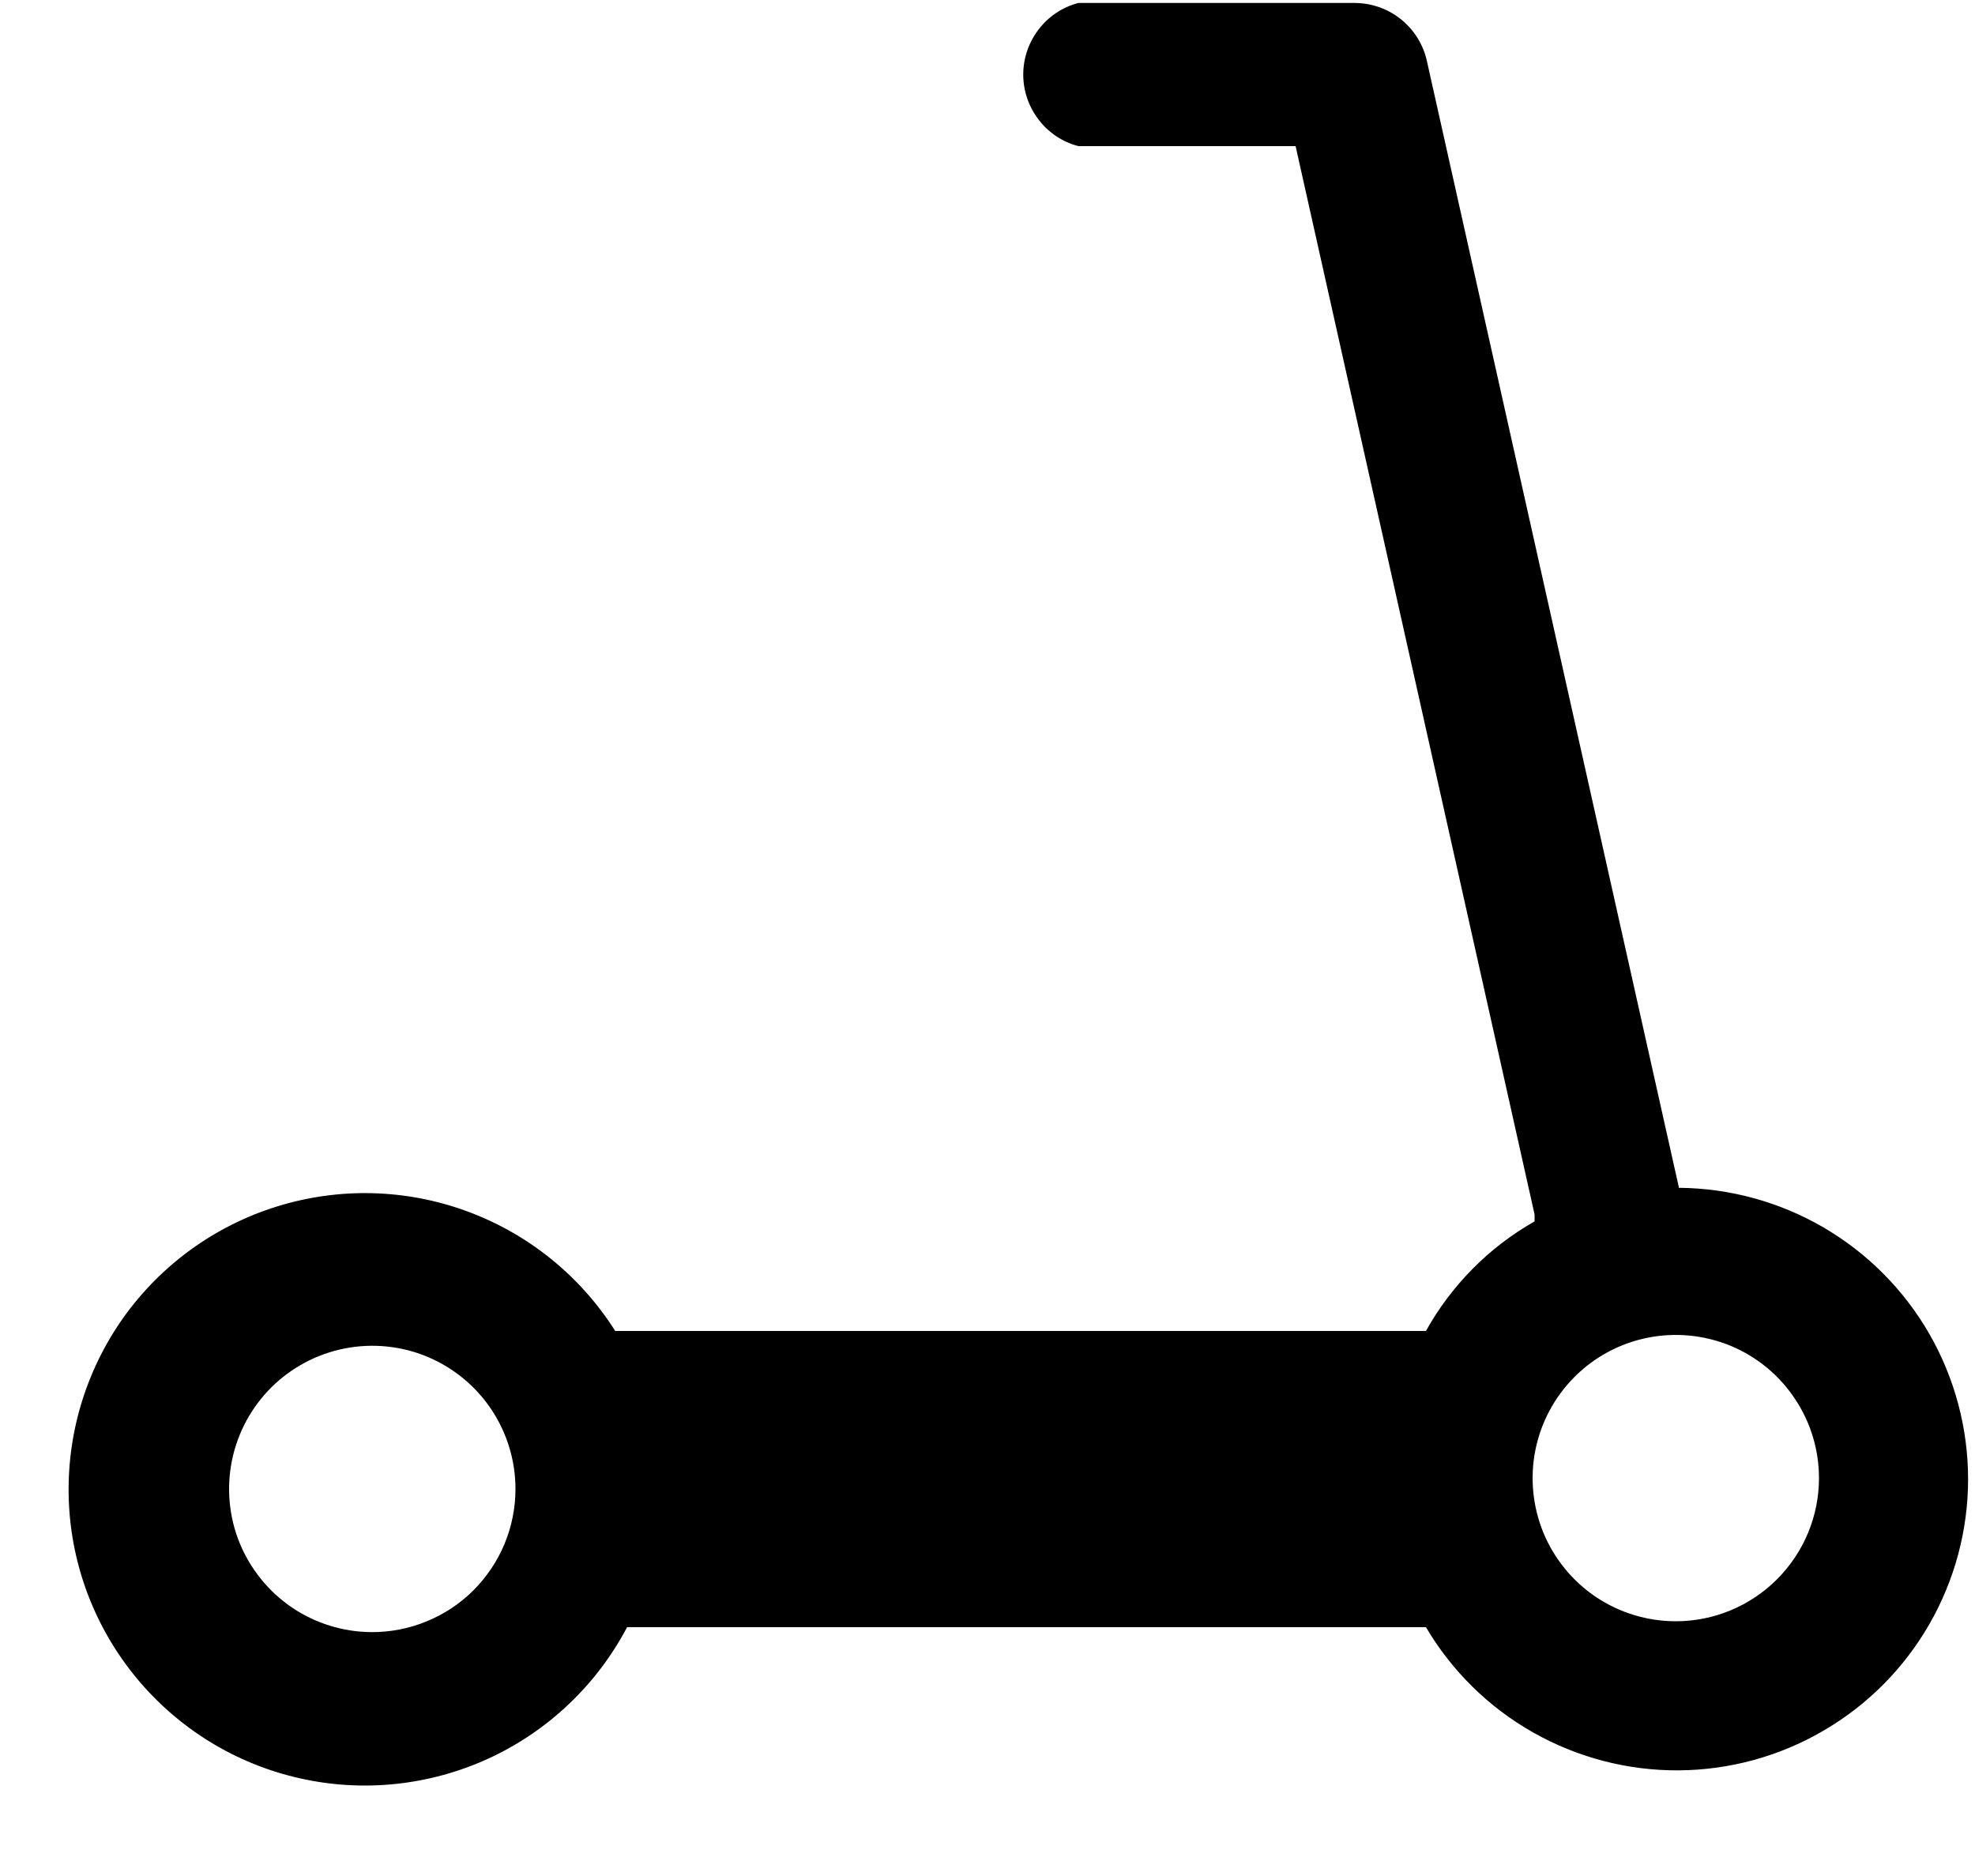
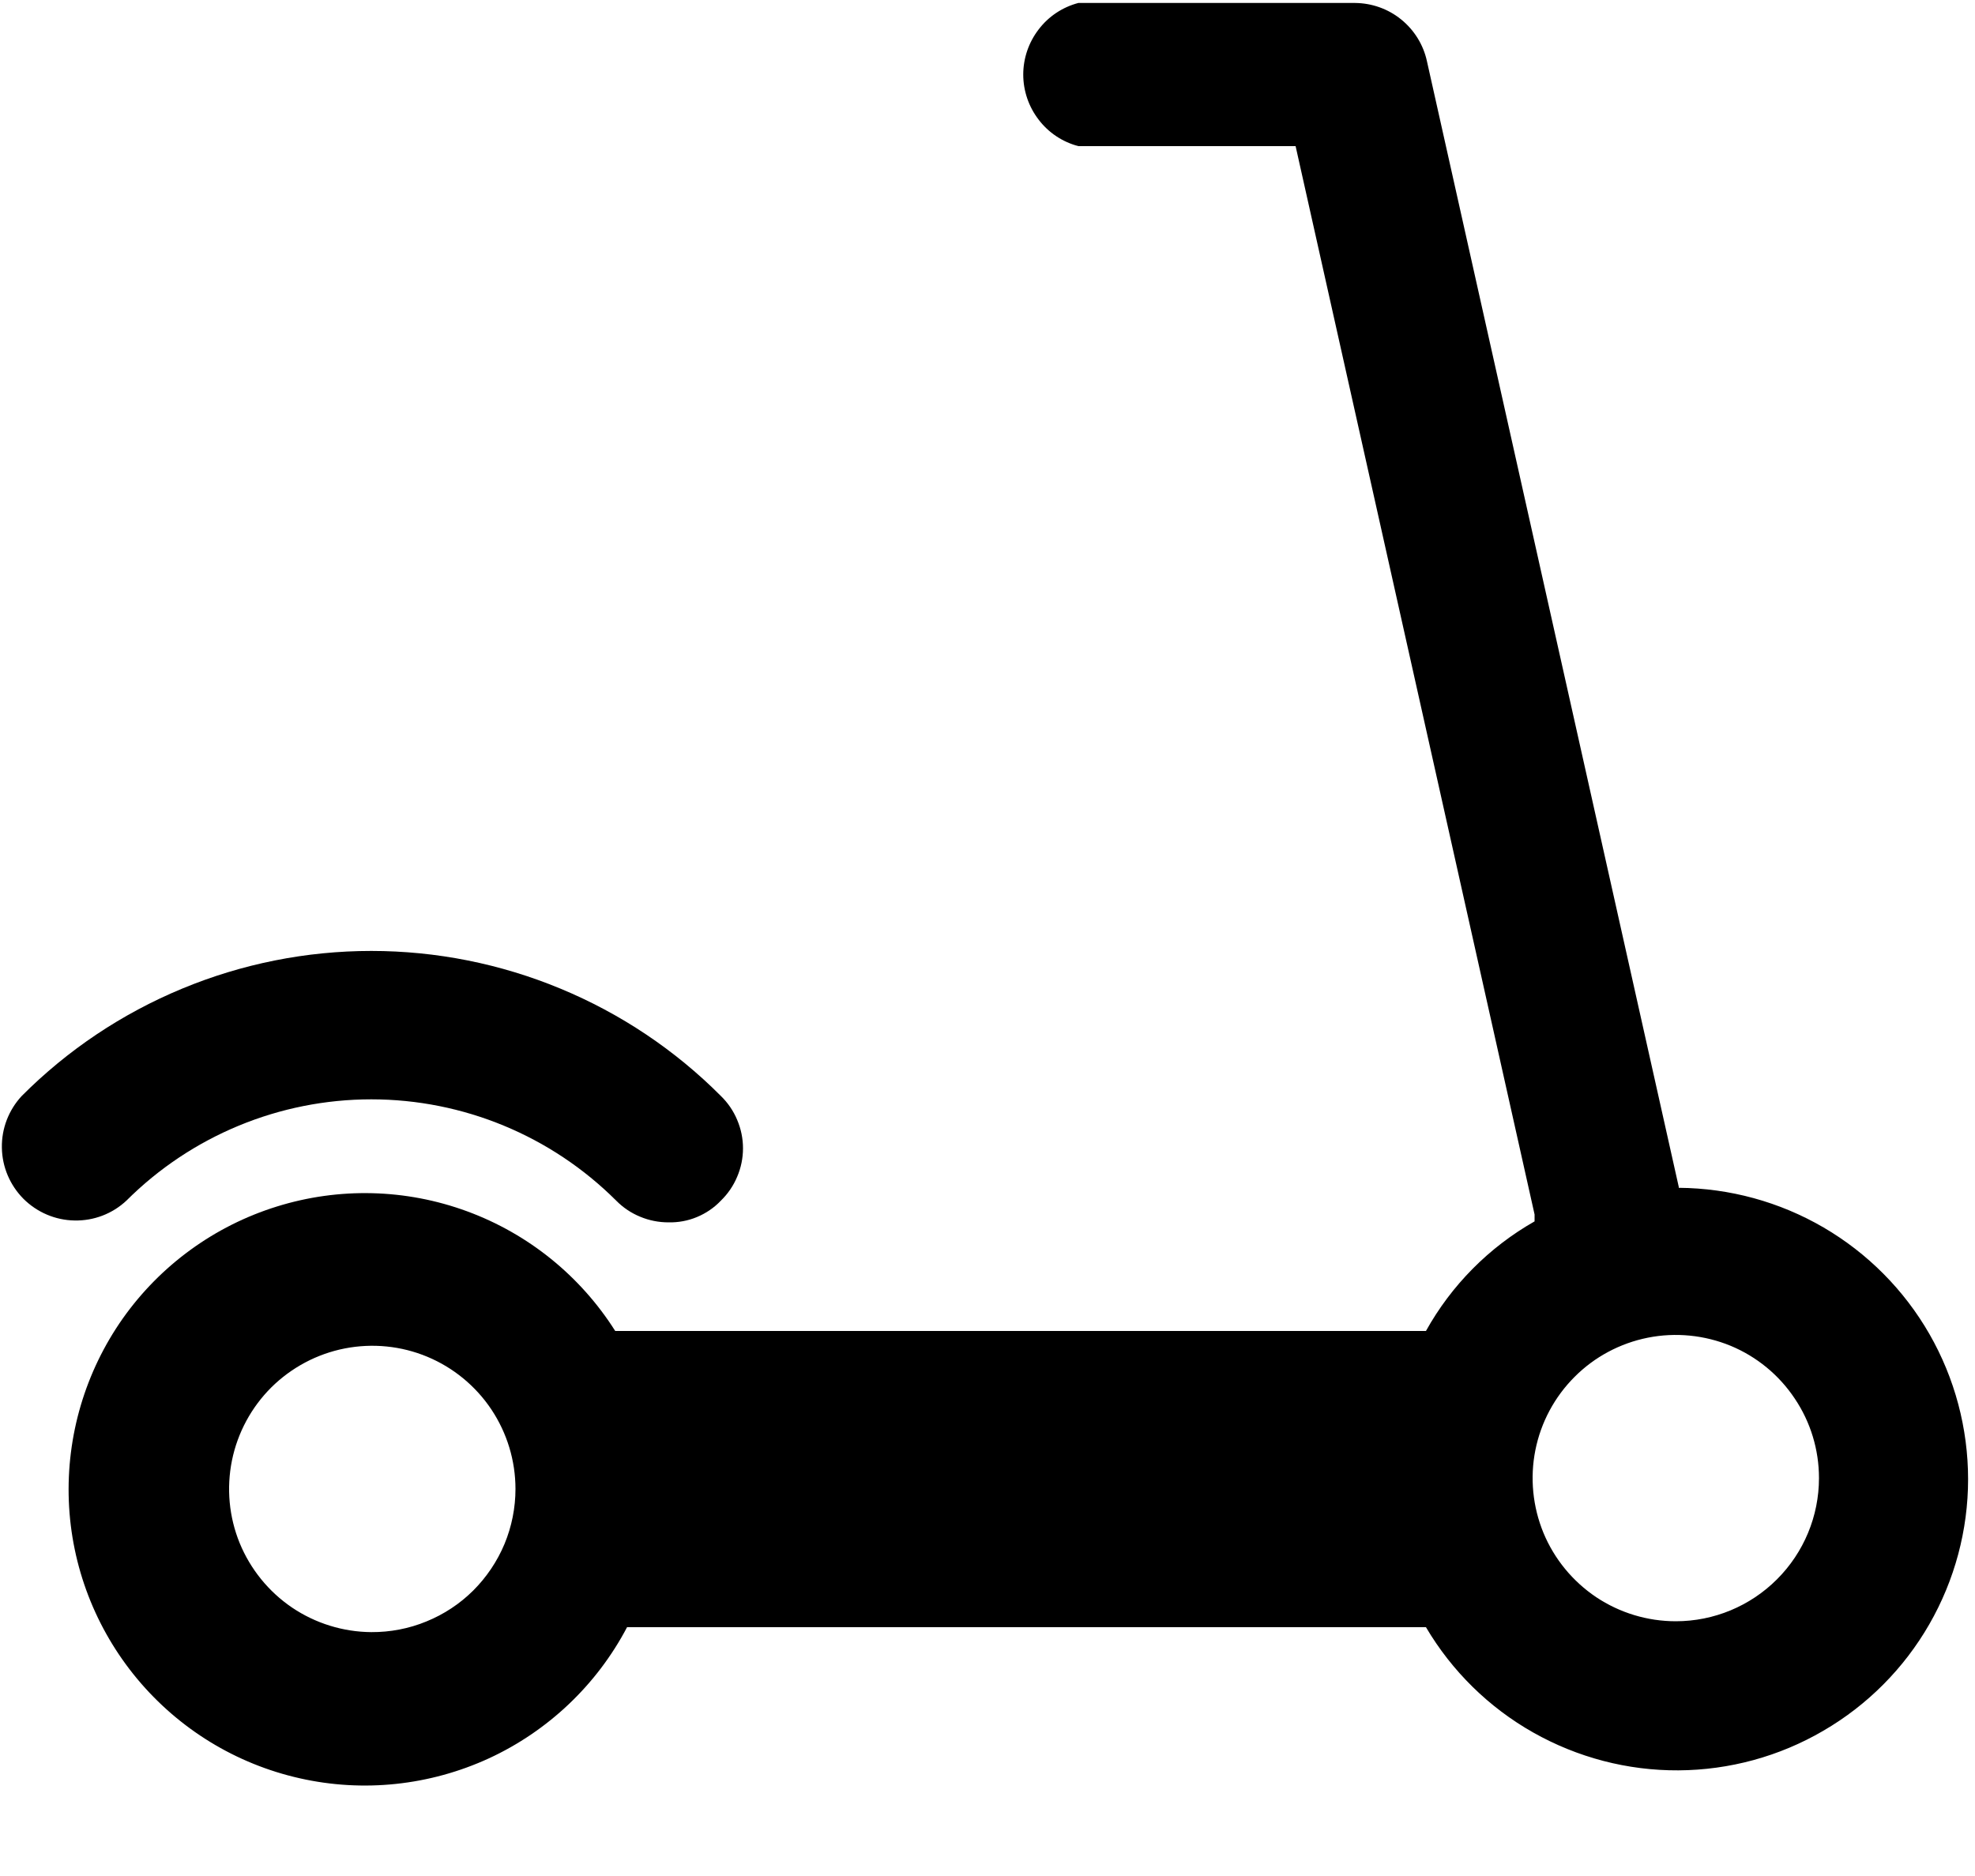
<svg xmlns="http://www.w3.org/2000/svg" width="20" height="19" viewBox="0 0 20 19" fill="none">
-   <path d="M17 12.02L14.45 0.62C14.414 0.453 14.321 0.304 14.189 0.197C14.056 0.089 13.89 0.031 13.72 0.03H10.92C10.76 0.072 10.618 0.166 10.518 0.298C10.417 0.429 10.362 0.59 10.362 0.755C10.362 0.92 10.417 1.081 10.518 1.212C10.618 1.344 10.76 1.438 10.92 1.48H13.12L15.54 12.3C15.54 12.3 15.54 12.3 15.54 12.37C15.079 12.632 14.698 13.016 14.44 13.48H6.23C5.877 12.922 5.35 12.496 4.73 12.268C4.11 12.04 3.433 12.023 2.802 12.22C2.172 12.416 1.624 12.815 1.243 13.354C0.863 13.894 0.671 14.544 0.697 15.204C0.723 15.864 0.967 16.496 1.389 17.003C1.812 17.511 2.39 17.865 3.034 18.01C3.678 18.156 4.352 18.084 4.952 17.808C5.551 17.531 6.043 17.064 6.35 16.48H14.44C14.702 16.924 15.076 17.292 15.525 17.546C15.974 17.8 16.481 17.933 16.997 17.93C17.513 17.927 18.019 17.789 18.464 17.529C18.91 17.27 19.28 16.898 19.537 16.451C19.794 16.004 19.93 15.497 19.93 14.982C19.93 14.466 19.795 13.959 19.539 13.512C19.282 13.064 18.912 12.692 18.467 12.432C18.021 12.172 17.516 12.034 17 12.03V12.02ZM3.76 16.53C3.474 16.528 3.194 16.441 2.957 16.281C2.72 16.12 2.536 15.893 2.427 15.628C2.319 15.363 2.292 15.072 2.349 14.791C2.406 14.511 2.545 14.253 2.748 14.051C2.951 13.85 3.21 13.712 3.491 13.657C3.772 13.602 4.063 13.631 4.327 13.741C4.591 13.851 4.817 14.037 4.976 14.275C5.135 14.514 5.22 14.794 5.22 15.08C5.22 15.271 5.182 15.461 5.109 15.637C5.035 15.814 4.927 15.974 4.792 16.109C4.656 16.244 4.495 16.35 4.318 16.422C4.141 16.495 3.951 16.531 3.76 16.53ZM16.97 16.42C16.683 16.42 16.403 16.335 16.164 16.176C15.926 16.016 15.74 15.79 15.63 15.525C15.521 15.26 15.492 14.968 15.548 14.687C15.604 14.406 15.742 14.148 15.945 13.945C16.147 13.742 16.406 13.604 16.687 13.548C16.968 13.492 17.26 13.521 17.525 13.63C17.79 13.74 18.016 13.926 18.175 14.165C18.335 14.403 18.42 14.683 18.42 14.97C18.42 15.355 18.267 15.723 17.995 15.995C17.723 16.267 17.355 16.42 16.97 16.42Z" fill="#000000" />
+   <path d="M6.24 12.16C6.309 12.23 6.392 12.286 6.483 12.323C6.574 12.361 6.671 12.38 6.77 12.38C6.869 12.382 6.967 12.364 7.058 12.326C7.149 12.288 7.232 12.232 7.3 12.16C7.371 12.091 7.427 12.009 7.465 11.918C7.504 11.827 7.524 11.729 7.524 11.63C7.524 11.531 7.504 11.434 7.465 11.342C7.427 11.251 7.371 11.169 7.3 11.1C6.836 10.634 6.284 10.265 5.676 10.013C5.069 9.761 4.418 9.631 3.76 9.631C3.102 9.631 2.451 9.761 1.844 10.013C1.236 10.265 0.684 10.634 0.22 11.1C0.088 11.242 0.015 11.43 0.019 11.625C0.022 11.819 0.101 12.004 0.238 12.142C0.376 12.279 0.561 12.358 0.755 12.361C0.95 12.365 1.138 12.293 1.28 12.16C1.938 11.503 2.83 11.134 3.76 11.134C4.69 11.134 5.582 11.503 6.24 12.16V12.16Z" fill="#000000" />
+   <path d="M17 12.02L14.45 0.62C14.414 0.453 14.321 0.304 14.189 0.197C14.056 0.089 13.89 0.031 13.72 0.03H10.92C10.76 0.072 10.618 0.166 10.518 0.298C10.417 0.429 10.362 0.59 10.362 0.755C10.362 0.92 10.417 1.081 10.518 1.212C10.618 1.344 10.76 1.438 10.92 1.48H13.12L15.54 12.3C15.54 12.3 15.54 12.3 15.54 12.37C15.079 12.632 14.698 13.016 14.44 13.48H6.23C5.877 12.922 5.35 12.496 4.73 12.268C4.11 12.04 3.433 12.023 2.802 12.22C2.172 12.416 1.624 12.815 1.243 13.354C0.863 13.894 0.671 14.544 0.697 15.204C0.723 15.864 0.967 16.496 1.389 17.003C1.812 17.511 2.39 17.865 3.034 18.01C3.678 18.156 4.352 18.084 4.952 17.808C5.551 17.531 6.043 17.064 6.35 16.48H14.44C14.702 16.924 15.076 17.292 15.525 17.546C15.974 17.8 16.481 17.933 16.997 17.93C17.513 17.927 18.019 17.789 18.464 17.529C18.91 17.27 19.28 16.898 19.537 16.451C19.794 16.004 19.93 15.497 19.93 14.982C19.93 14.466 19.795 13.959 19.539 13.512C19.282 13.064 18.912 12.692 18.467 12.432C18.021 12.172 17.516 12.034 17 12.03V12.02ZM3.76 16.53C3.474 16.528 3.194 16.441 2.957 16.281C2.72 16.12 2.536 15.893 2.427 15.628C2.319 15.363 2.292 15.072 2.349 14.791C2.406 14.511 2.545 14.253 2.748 14.051C2.951 13.85 3.21 13.712 3.491 13.657C3.772 13.602 4.063 13.631 4.327 13.741C4.591 13.851 4.817 14.037 4.976 14.275C5.135 14.514 5.22 14.794 5.22 15.08C5.22 15.271 5.182 15.461 5.109 15.637C5.035 15.814 4.927 15.974 4.792 16.109C4.656 16.244 4.495 16.35 4.318 16.422C4.141 16.495 3.951 16.531 3.76 16.53V16.53ZM16.97 16.42C16.683 16.42 16.403 16.335 16.164 16.176C15.926 16.016 15.74 15.79 15.63 15.525C15.521 15.26 15.492 14.968 15.548 14.687C15.604 14.406 15.742 14.148 15.945 13.945C16.147 13.742 16.406 13.604 16.687 13.548C16.968 13.492 17.26 13.521 17.525 13.63C17.79 13.74 18.016 13.926 18.175 14.165C18.335 14.403 18.42 14.683 18.42 14.97C18.42 15.355 18.267 15.723 17.995 15.995C17.723 16.267 17.355 16.42 16.97 16.42V16.42Z" fill="#000000" />
</svg>
